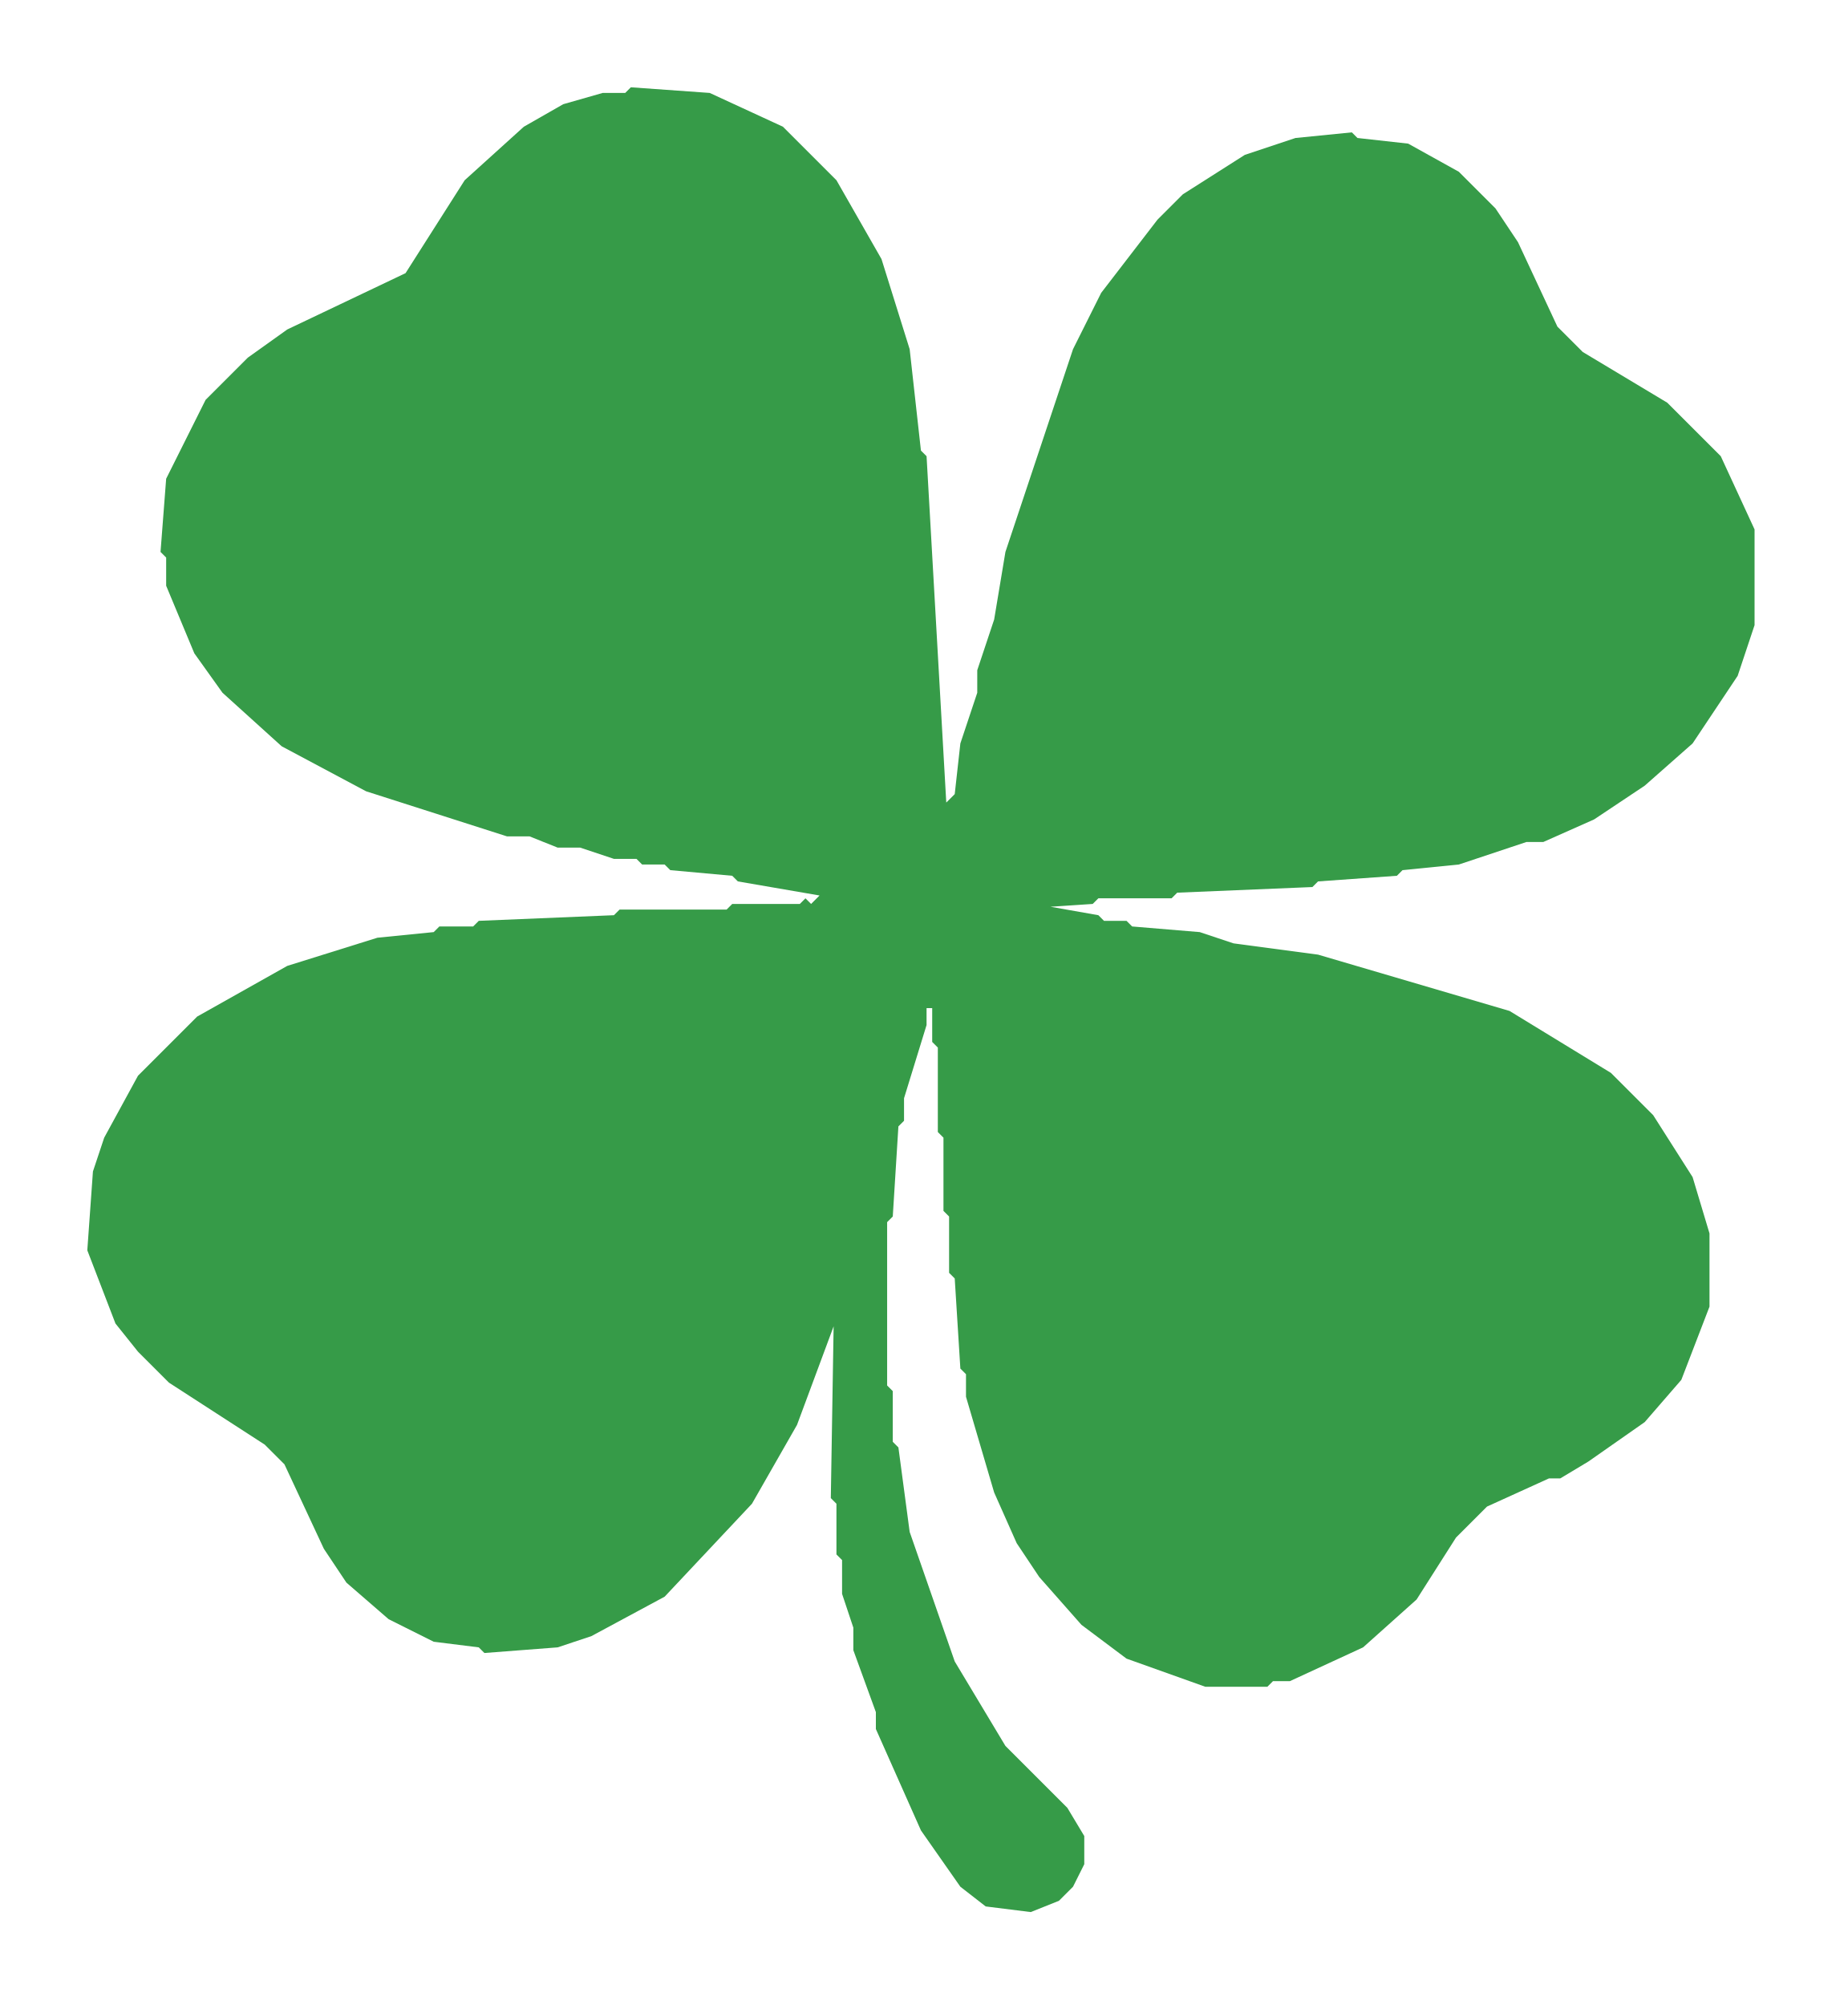
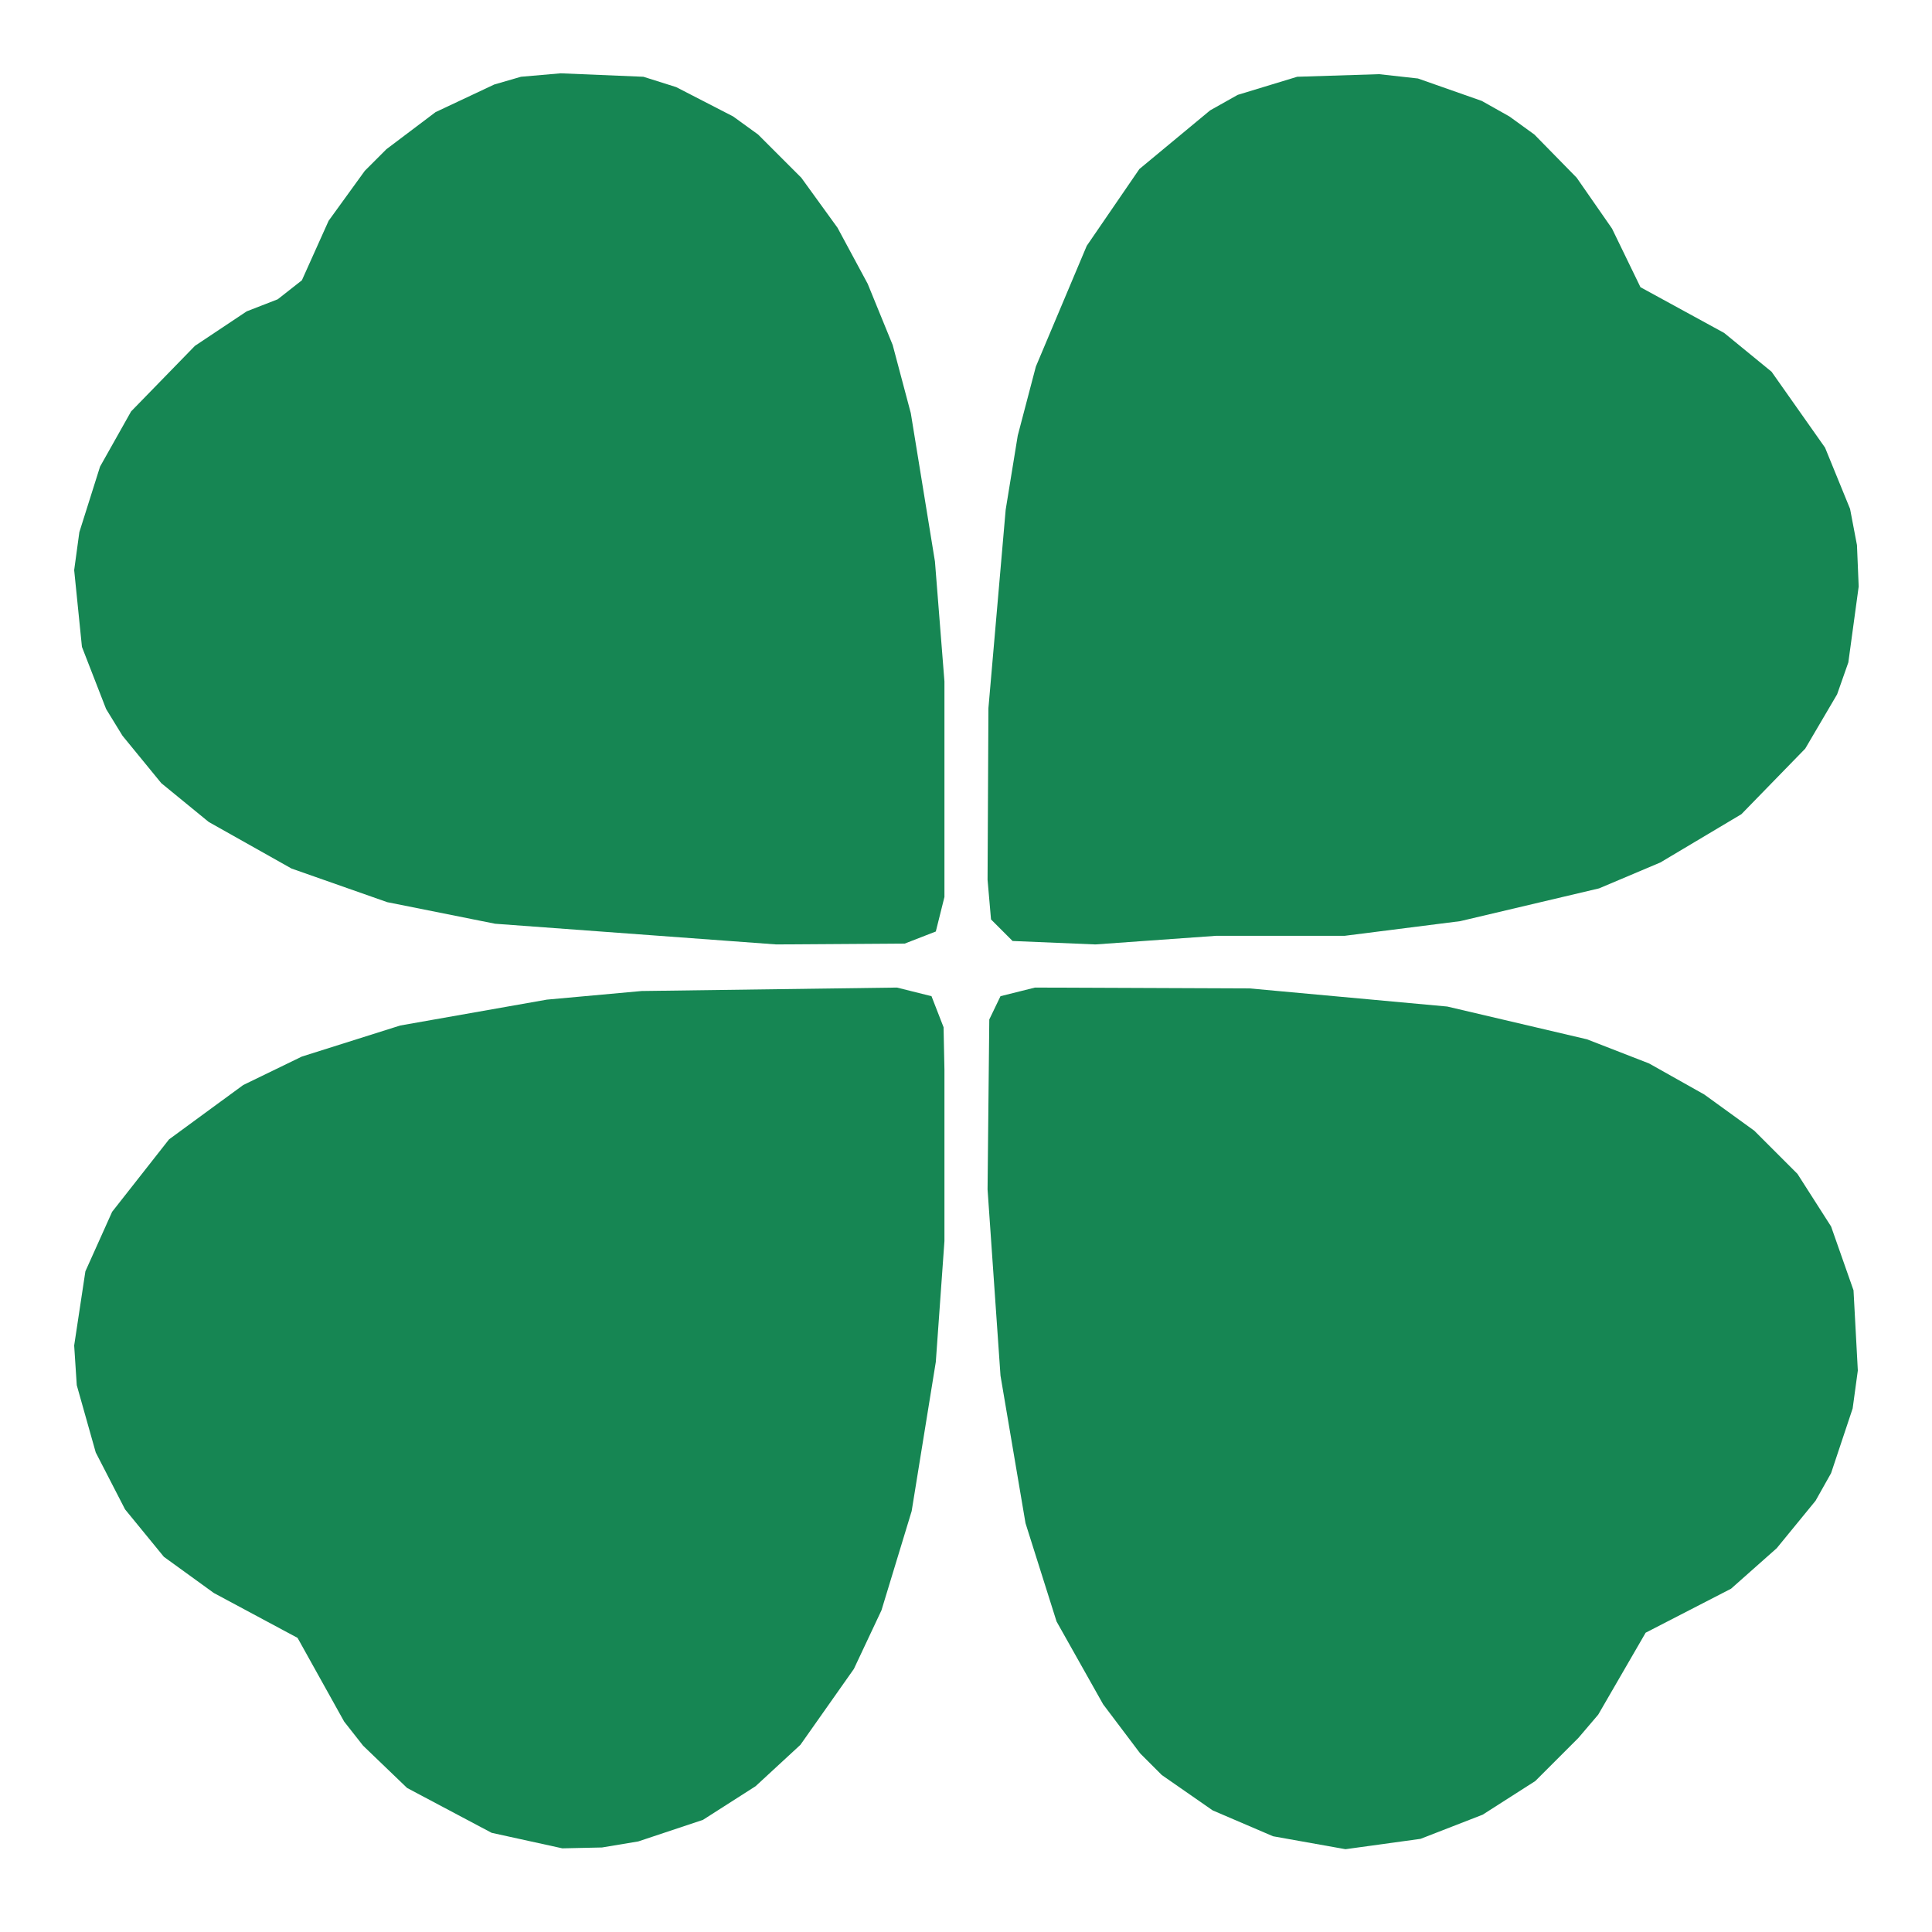
- <svg xmlns="http://www.w3.org/2000/svg" viewBox="14 14 328 356" role="img" aria-label="CloverHR">
-   <path fill="#369B48" fill-rule="evenodd" d="M126 29.5 140 30.5 153 36.5 162.5 46 170.5 60 175.5 76 177.5 94 178.5 95 182 156.5 183.5 155 184.5 146 187.5 137 187.5 133 190.5 124 192.5 112 204.5 76 209.5 66 219.5 53 224 48.5 235 41.5 244 38.5 254 37.5 255 38.5 264 39.5 273 44.5 279.5 51 283.5 57 290.5 72 295 76.5 310 85.5 319.5 95 325.5 108 325.5 125 322.5 134 314.5 146 306 153.5 297 159.5 288 163.5 285 163.5 273 167.5 263 168.5 262 169.5 248 170.5 247 171.5 223 172.5 222 173.5 209 173.5 208 174.5 200.5 175 209 176.5 210 177.5 214 177.5 215 178.5 227 179.5 233 181.5 248 183.5 282 193.5 300 204.5 307.5 212 314.5 223 317.5 233 317.5 246 312.5 259 306 266.5 296 273.5 291 276.5 289 276.5 278 281.5 272.5 287 265.5 298 256 306.5 243 312.5 240 312.5 239 313.5 228 313.5 214 308.5 206 302.5 198.5 294 194.5 288 190.5 279 185.5 262 185.5 258 184.5 257 183.5 241 182.5 240 182.5 230 181.5 229 181.5 216 180.5 215 180.5 200 179.5 199 179.5 193 178.5 193 178.5 196 174.5 209 174.5 213 173.5 214 172.5 230 171.5 231 171.5 260 172.5 261 172.5 270 173.5 271 175.5 286 183.5 309 192.5 324 203.5 335 206.5 340 206.5 345 204.5 349 202 351.5 197 353.5 189 352.5 184.5 349 177.5 339 169.5 321 169.5 318 165.5 307 165.5 303 163.5 297 163.5 291 162.5 290 162.5 281 161.5 280 162 249.5 155.5 267 147.5 281 132 297.5 119 304.5 113 306.5 100 307.5 99 306.5 91 305.5 83 301.5 75.5 295 71.5 289 64.5 274 61 270.5 44 259.5 38.5 254 34.5 249 29.5 236 30.5 222 32.5 216 38.5 205 49 194.5 65 185.5 81 180.5 91 179.5 92 178.5 98 178.5 99 177.5 123 176.5 124 175.5 143 175.5 144 174.5 156 174.5 157 173.5 158 174.5 159.5 173 145 170.5 144 169.5 133 168.5 132 167.5 128 167.5 127 166.5 123 166.5 117 164.5 113 164.5 108 162.5 104 162.5 79 154.5 64 146.5 53.5 137 48.5 130 43.5 118 43.5 113 42.5 112 43.5 99 50.5 85 58 77.5 65 72.5 86 62.5 96.5 46 107 36.5 114 32.5 121 30.5 125 30.5Z" />
+ <svg xmlns="http://www.w3.org/2000/svg" viewBox="11 18 224 224" role="img" aria-label="CloverHR">
+   <path fill="#168653" fill-rule="evenodd" d="M71.4 26.9 76 26.5 85.6 26.9 89.4 28.1 96 31.5 98.9 33.6 103.9 38.6 108.1 44.4 111.6 50.9 114.5 58 116.6 65.9 119.4 83.1 120.5 97 120.5 122 119.5 126 115.9 127.4 101 127.5 68.4 125.1 55.9 122.6 44.8 118.7 35.2 113.3 29.7 108.8 25.2 103.3 23.3 100.2 20.5 93 19.6 84.1 20.2 79.7 22.6 72.1 26.2 65.7 33.6 58.1 39.6 54.1 43.2 52.7 46 50.5 49.1 43.6 53.3 37.8 55.8 35.3 61.5 31 68.3 27.8ZM161.4 26.9 170.9 26.6 175.4 27.1 182.8 29.7 186 31.5 188.9 33.6 193.8 38.6 197.9 44.5 201.2 51.3 210.9 56.6 216.4 61.1 222.6 69.9 225.5 77 226.3 81.2 226.5 86 225.3 94.8 224 98.5 220.3 104.8 212.9 112.4 203.5 118 196.4 121 180.3 124.8 166.9 126.5 152 126.5 138 127.5 128.4 127.1 125.9 124.6 125.5 120 125.6 100.1 127.6 77.1 129 68.5 131.1 60.5 137 46.5 143.1 37.6 151.3 30.8 154.5 29ZM85.4 132.9 115 132.5 119 133.5 120.4 137.1 120.5 142 120.5 161.9 119.5 175.9 116.7 193.2 113.2 204.7 110 211.5 103.8 220.3 98.6 225.1 92.5 229 85 231.5 80.8 232.2 76.2 232.3 68 230.5 58.2 225.3 53.1 220.4 50.9 217.6 45.5 207.9 35.8 202.7 30 198.5 25.5 193 22.1 186.4 19.9 178.6 19.6 174 20.9 165.4 24 158.5 30.6 150.1 39.2 143.8 46 140.5 57.4 136.9 74.4 133.9ZM127 133.5 131 132.5 155.9 132.6 178.8 134.7 195 138.5 202.2 141.3 208.6 144.9 214.4 149.1 219.4 154.1 223.3 160.2 225.9 167.6 226.4 176.9 225.8 181.3 223.3 188.8 221.5 192 217 197.5 211.7 202.2 201.8 207.3 196.3 216.8 194 219.5 189 224.5 182.9 228.4 175.7 231.2 167 232.4 158.6 230.9 151.6 227.9 145.7 223.8 143.2 221.3 138.9 215.6 133.5 206 129.9 194.6 127 177.5 125.5 155.9 125.7 136.2Z" />
</svg>
